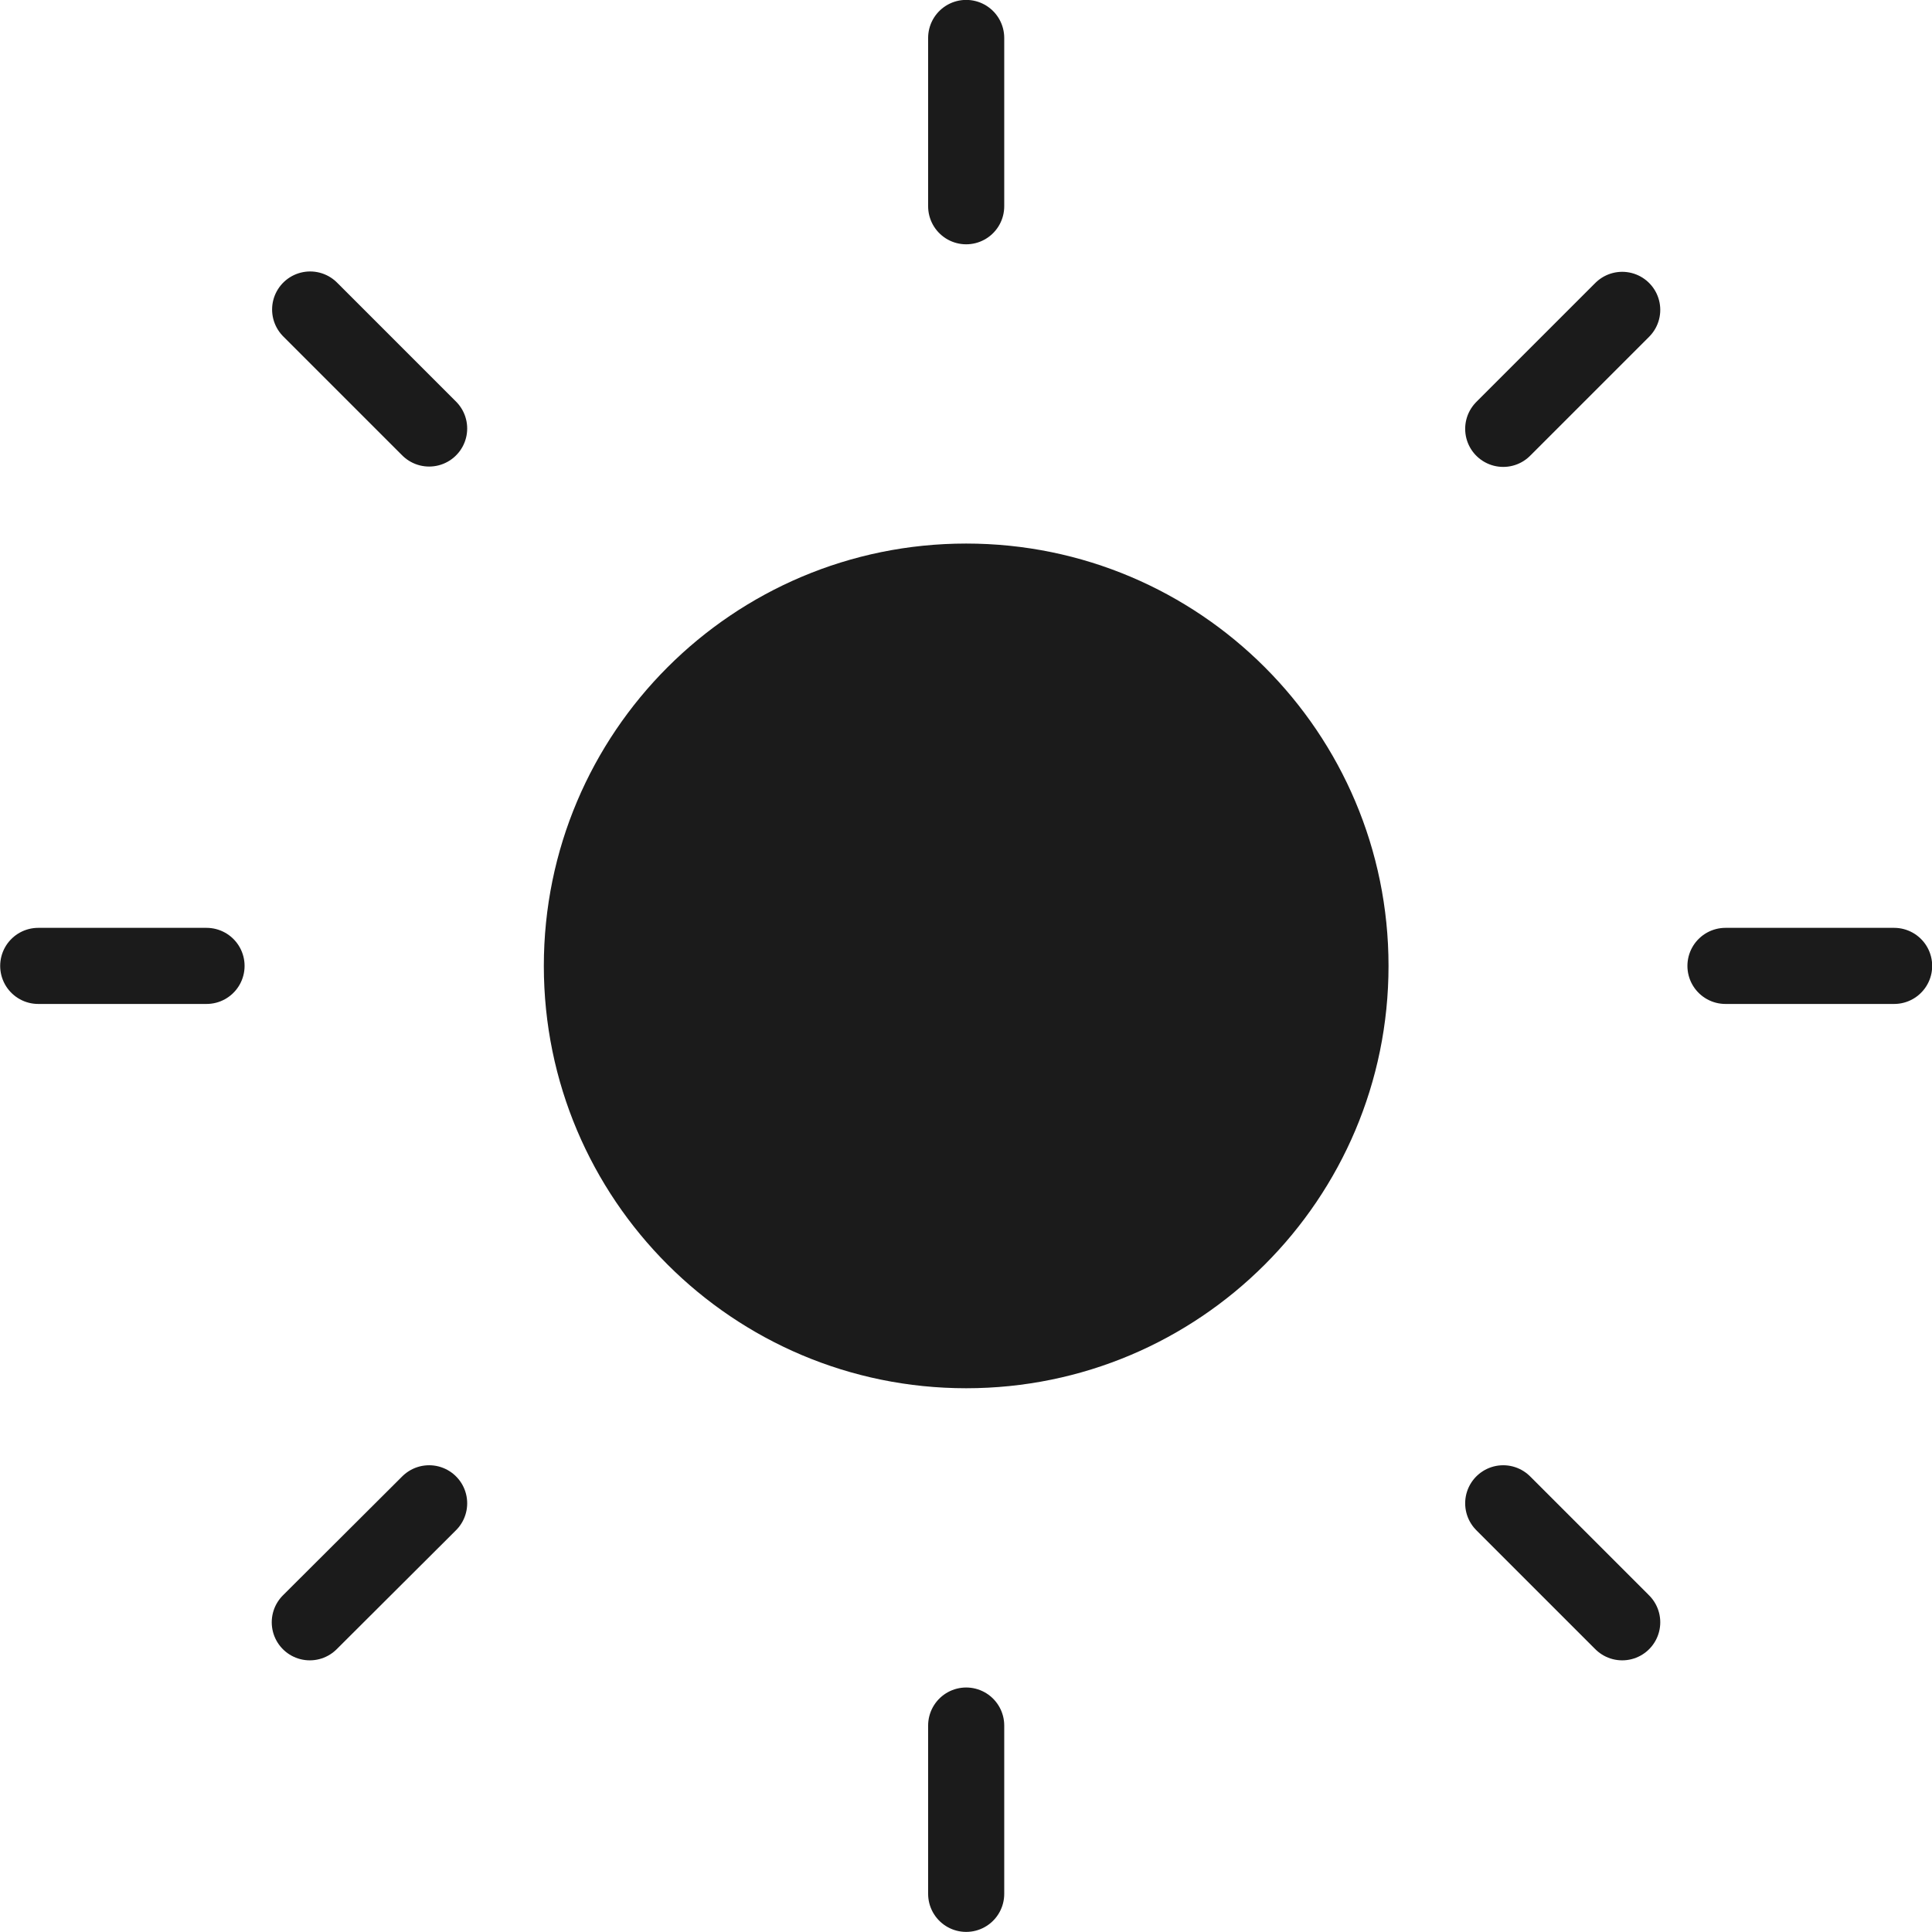
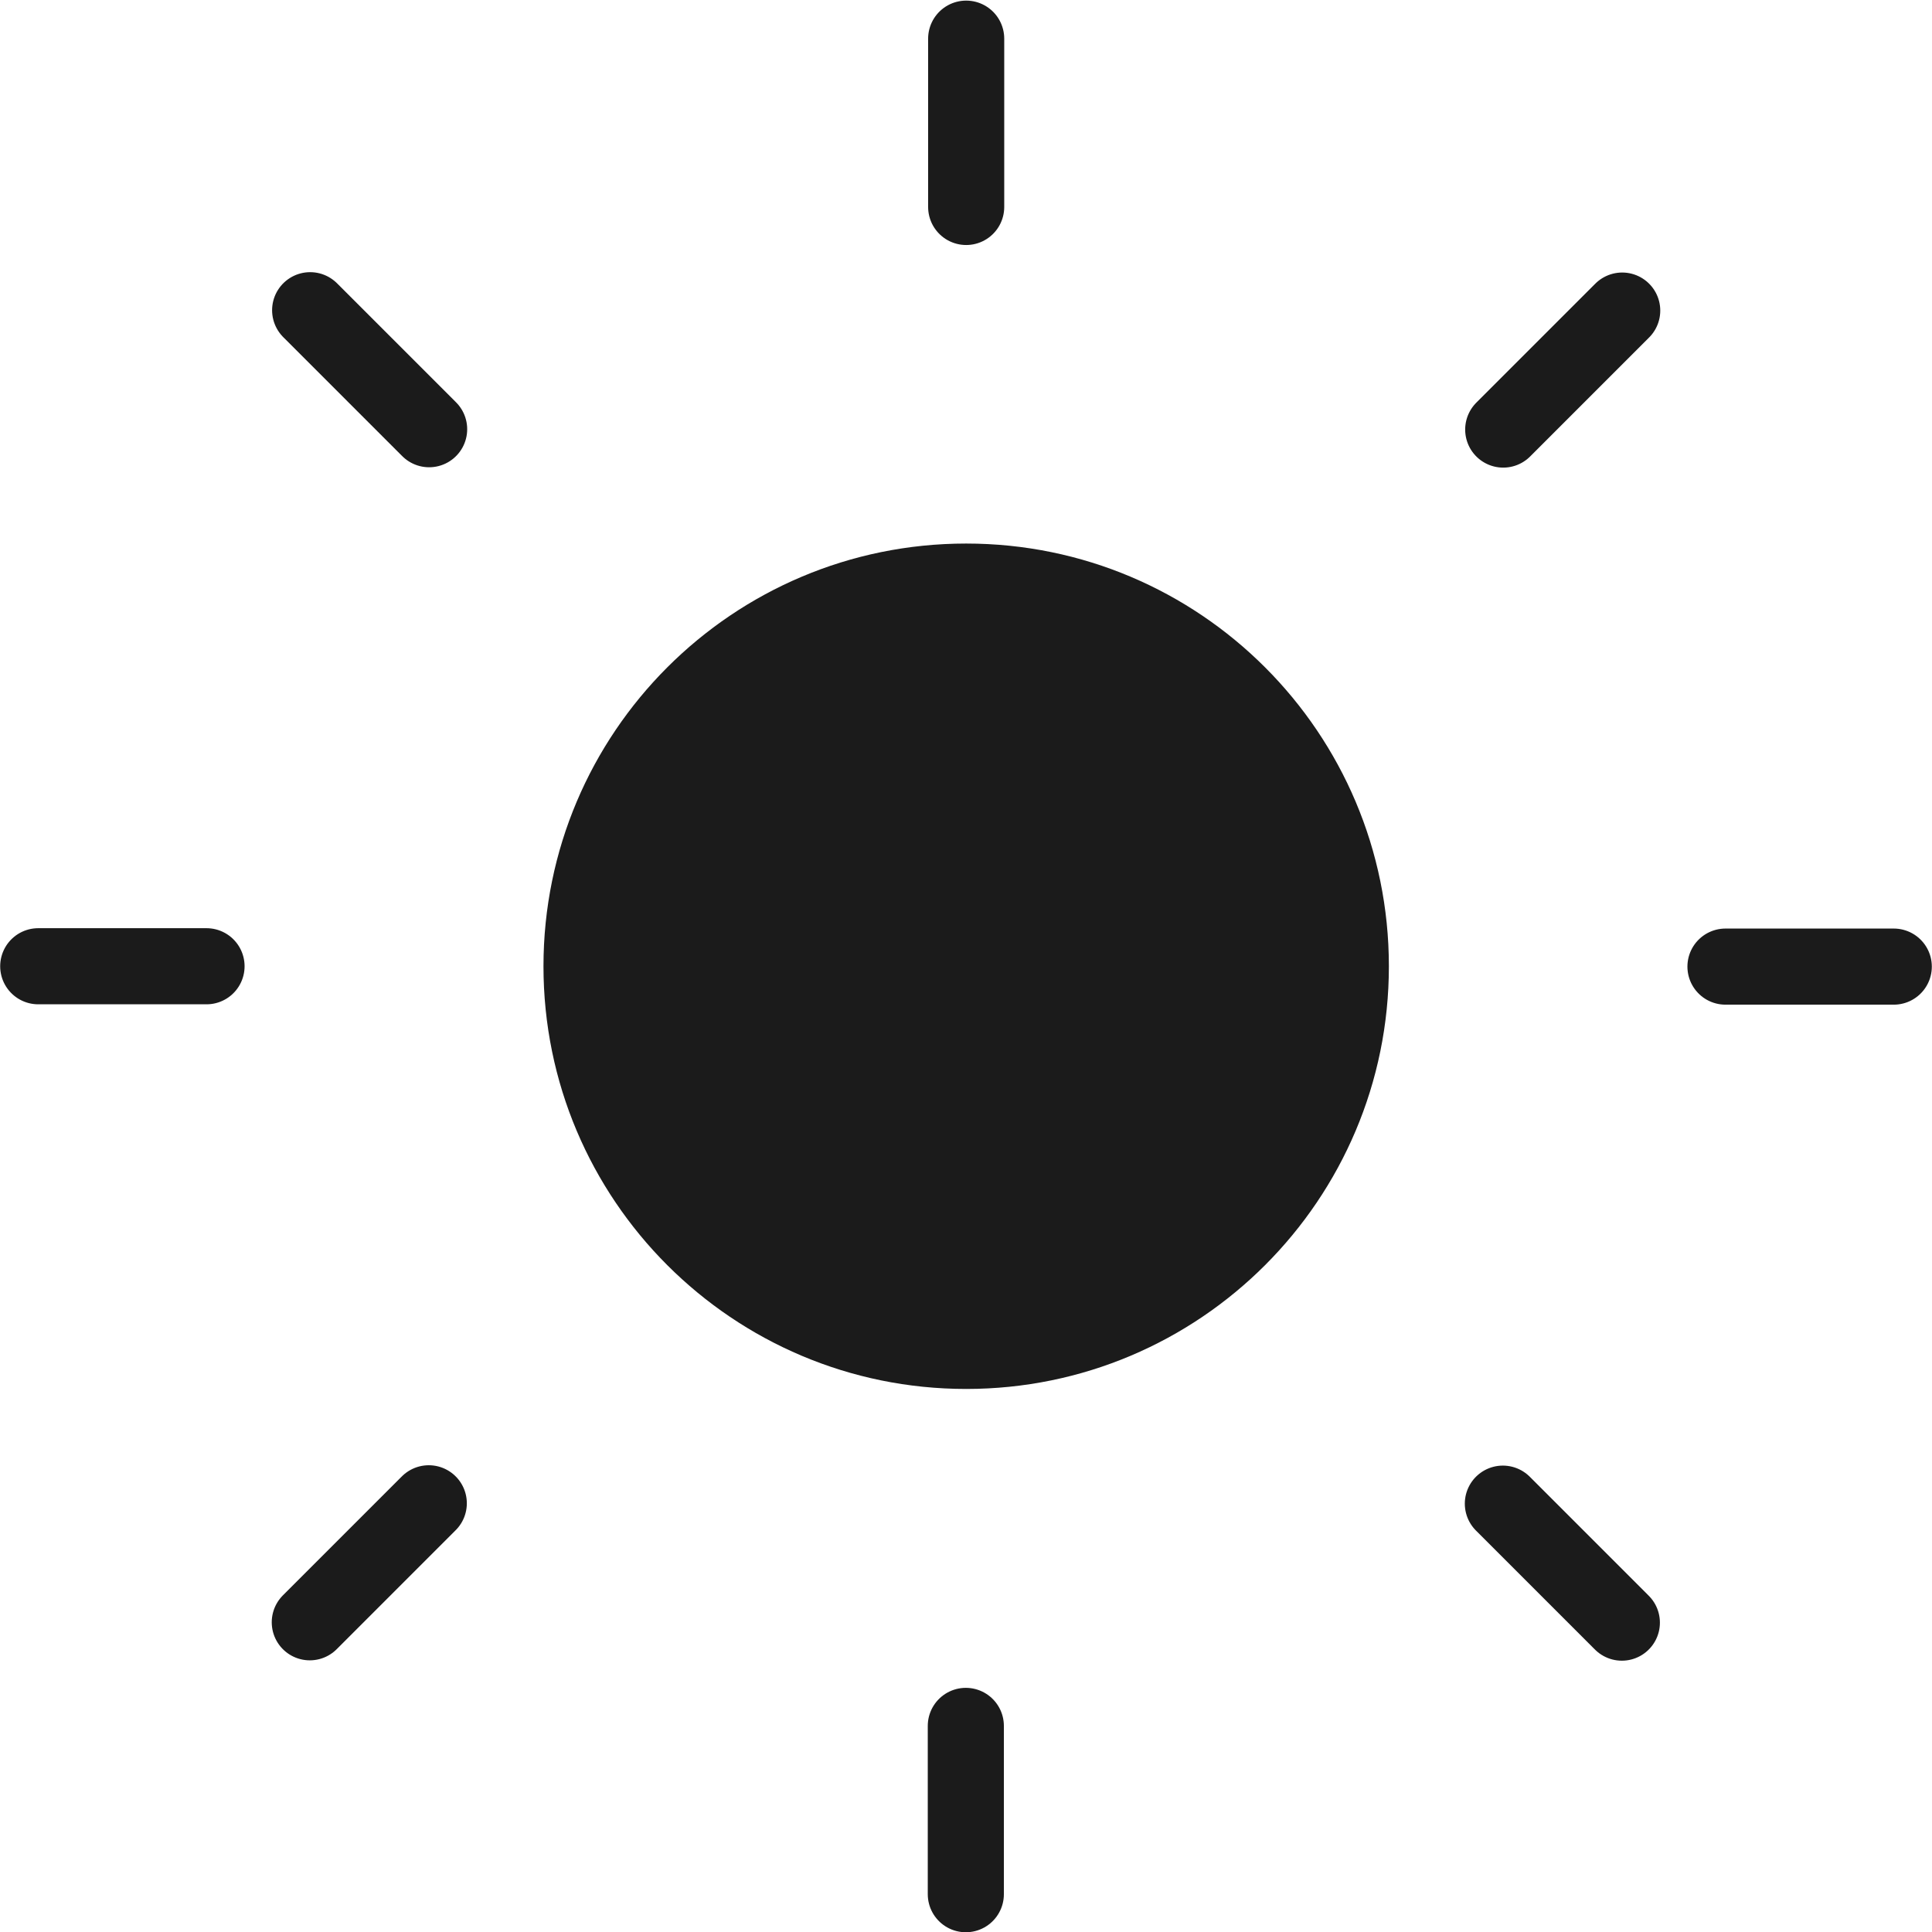
- <svg xmlns="http://www.w3.org/2000/svg" width="5.407" height="5.407" viewBox="0 0 5.407 5.407" version="1.1" id="svg5" xml:space="preserve">
-   <defs id="defs2" />
-   <g id="layer1" transform="translate(-7.740238,-1.143424)">
-     <path id="path1260" style="opacity:1;fill:#c5c5c5;fill-opacity:1;stroke:none;stroke-width:0.212;stroke-linecap:round;stroke-dasharray:none;stroke-opacity:1" d="m 20.249,1.675 a 2.128,2.128 0 0 0 -1.932,2.115 2.128,2.128 0 0 0 2.129,2.129 2.128,2.128 0 0 0 2.115,-1.951 1.647,1.647 0 0 1 -0.982,0.328 1.647,1.647 0 0 1 -1.648,-1.648 1.647,1.647 0 0 1 0.318,-0.973 z" />
-   </g>
-   <g id="layer2" transform="translate(-7.740238,-1.143424)">
-     <g id="g1293" transform="translate(7.740238,2.664642)">
-       <g id="g1297">
-         <path style="fill:none;stroke:#1b1b1b;stroke-width:0.213;stroke-linecap:round;stroke-dasharray:none;stroke-opacity:1" d="M 0.107,1.182 H 0.578 M 0.867,3.019 1.201,2.686 M 2.704,3.779 V 3.308 M 4.54,3.019 4.207,2.686 M 5.301,1.182 H 4.829 M 4.54,-0.654 4.207,-0.321 M 2.704,-1.415 v 0.471 m -1.836,0.289 0.333,0.333" id="path1033-2" class="UnoptimicedTransforms" />
-         <circle style="opacity:1;fill:#1b1b1b;fill-opacity:1" id="path964" cx="2.704" cy="1.182" r="1.182" />
-       </g>
+ <svg xmlns="http://www.w3.org/2000/svg" width="5.407" height="5.407" version="1.1" viewBox="0 0 5.407 5.407" xml:space="preserve">
+   <g transform="translate(-7.7402 -1.1434)">
+     <g transform="translate(7.7402 2.6646)">
+       <path class="UnoptimicedTransforms" d="m0.107 1.183h0.471m0.289 1.836 0.333-0.333m1.503 1.094v-0.471m1.836-0.289-0.333-0.333m1.094-1.503h-0.471m-0.289-1.836-0.333 0.333m-1.503-1.094v0.471m-1.836 0.289 0.333 0.333" fill="none" stroke="#1b1b1b" stroke-linecap="round" stroke-width=".213" />
+       <circle cx="2.704" cy="1.183" r="1.183" fill="#1b1b1b" />
    </g>
  </g>
</svg>
